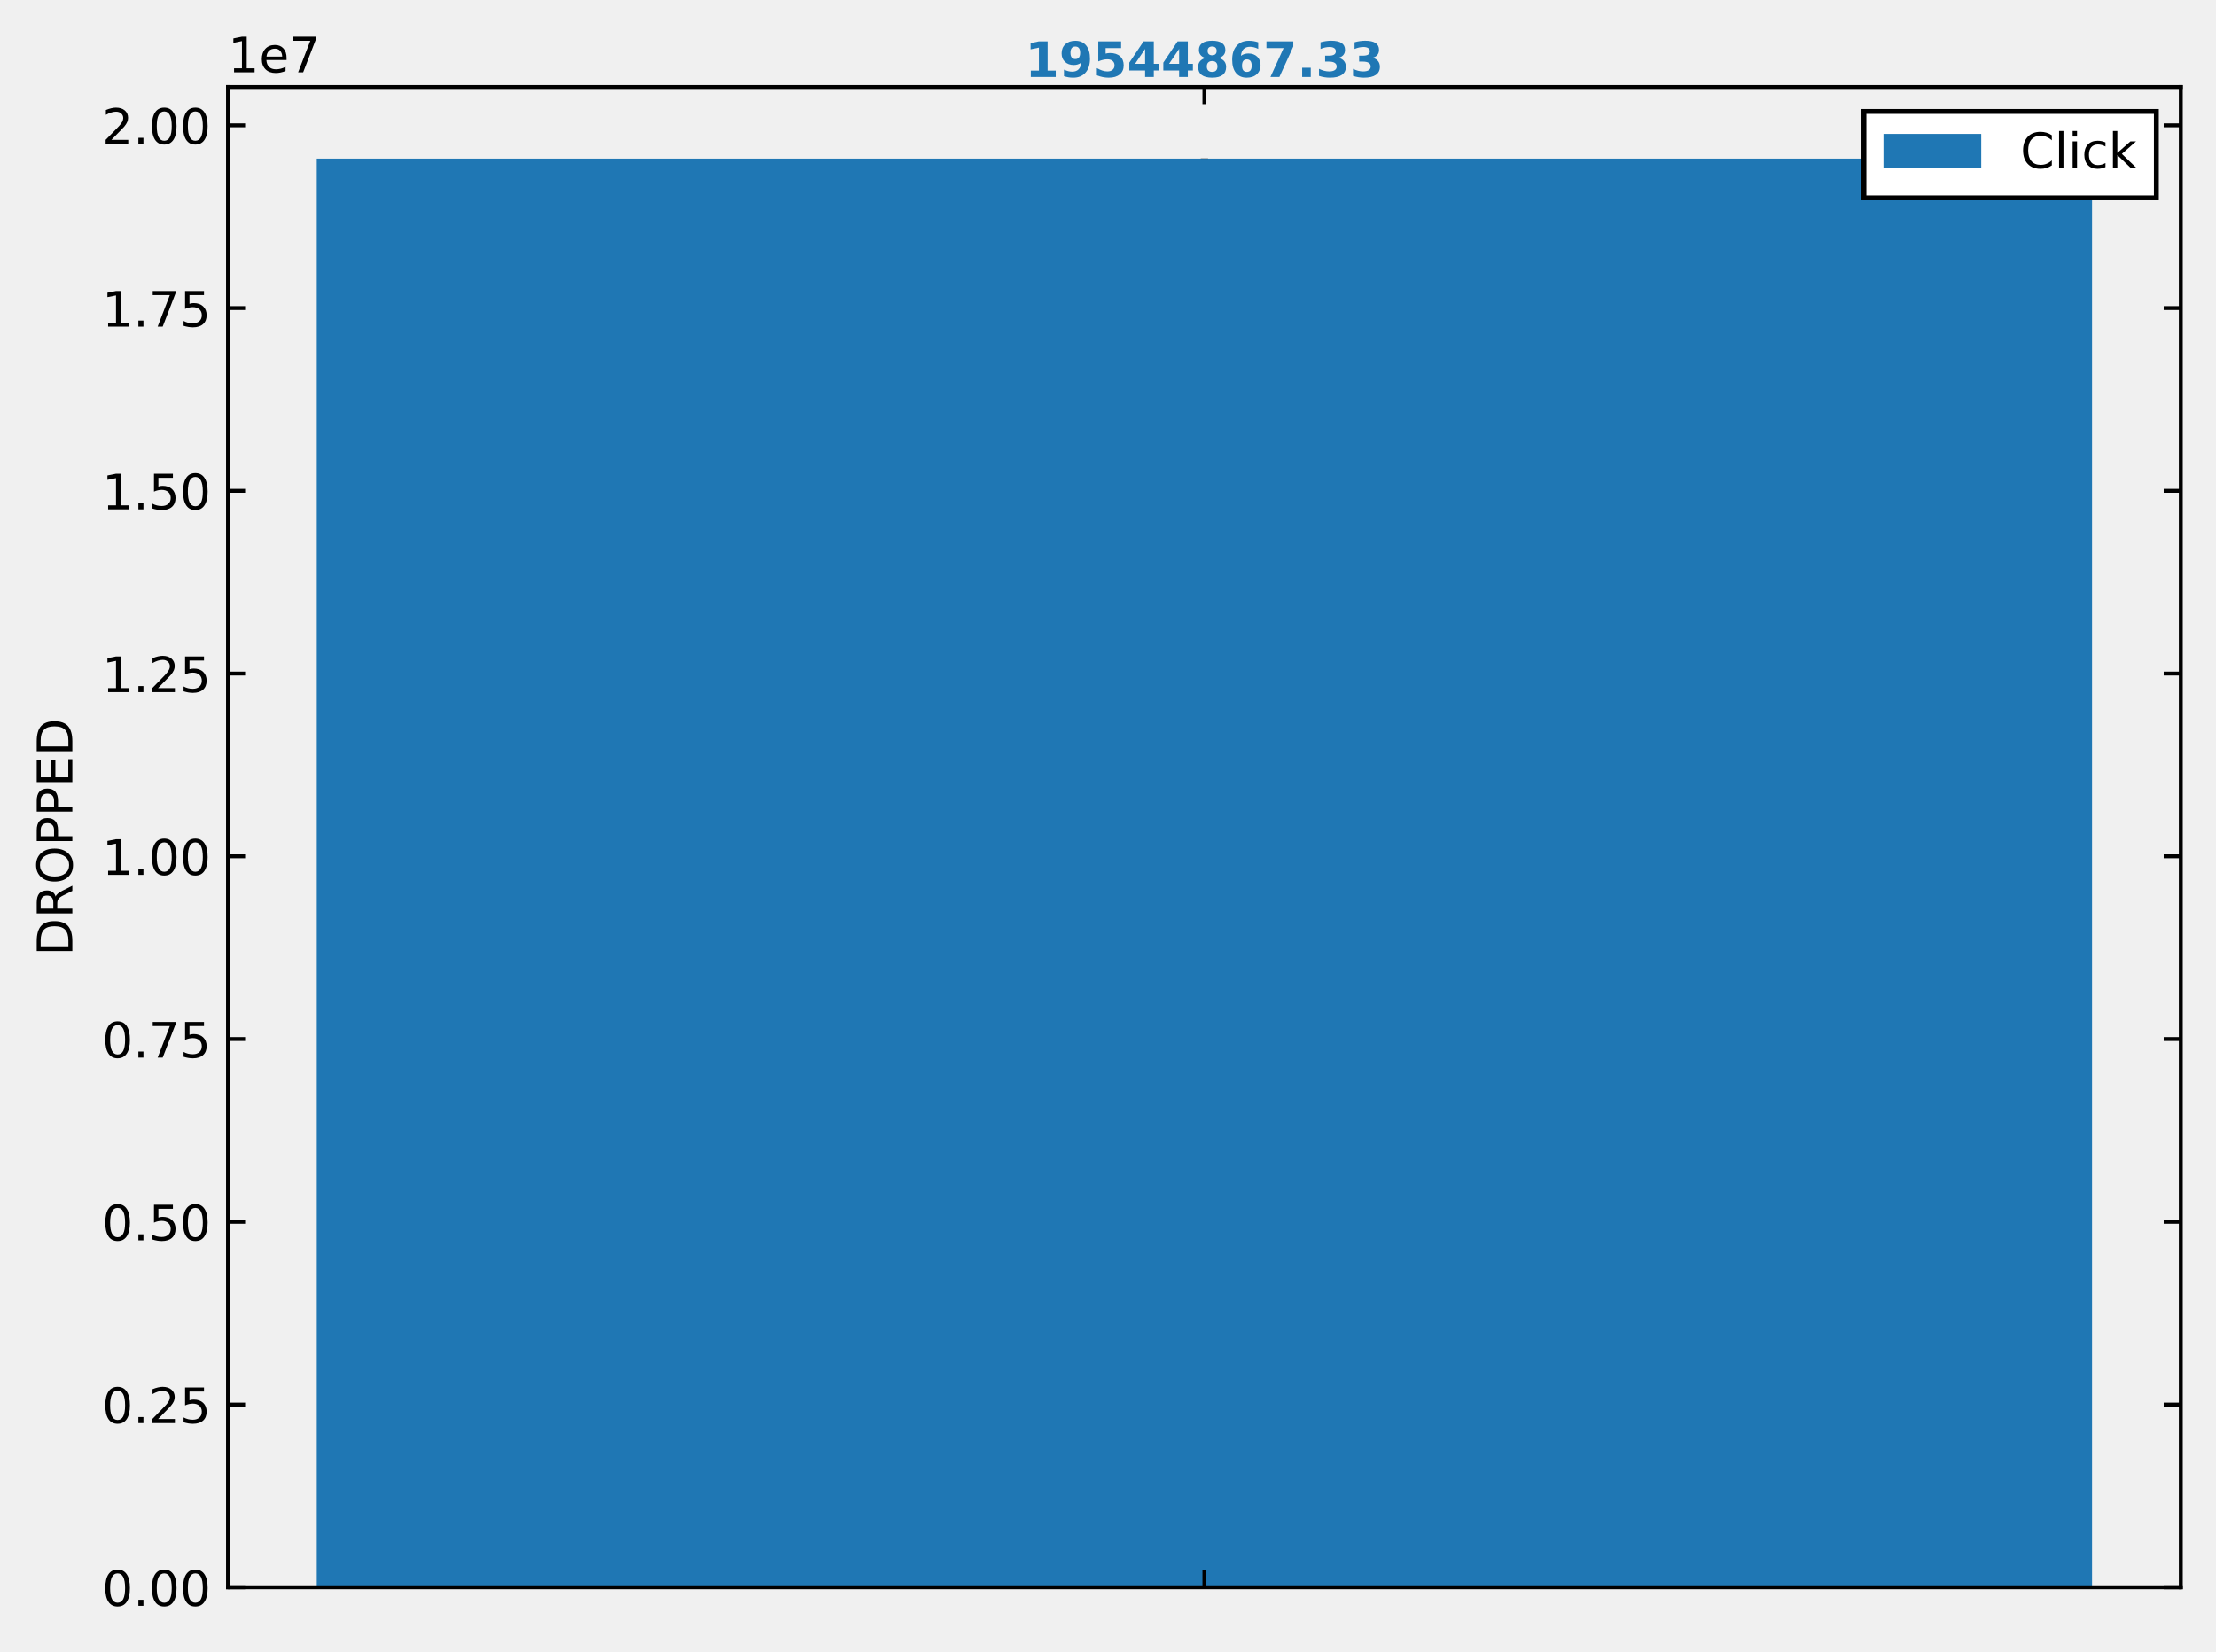
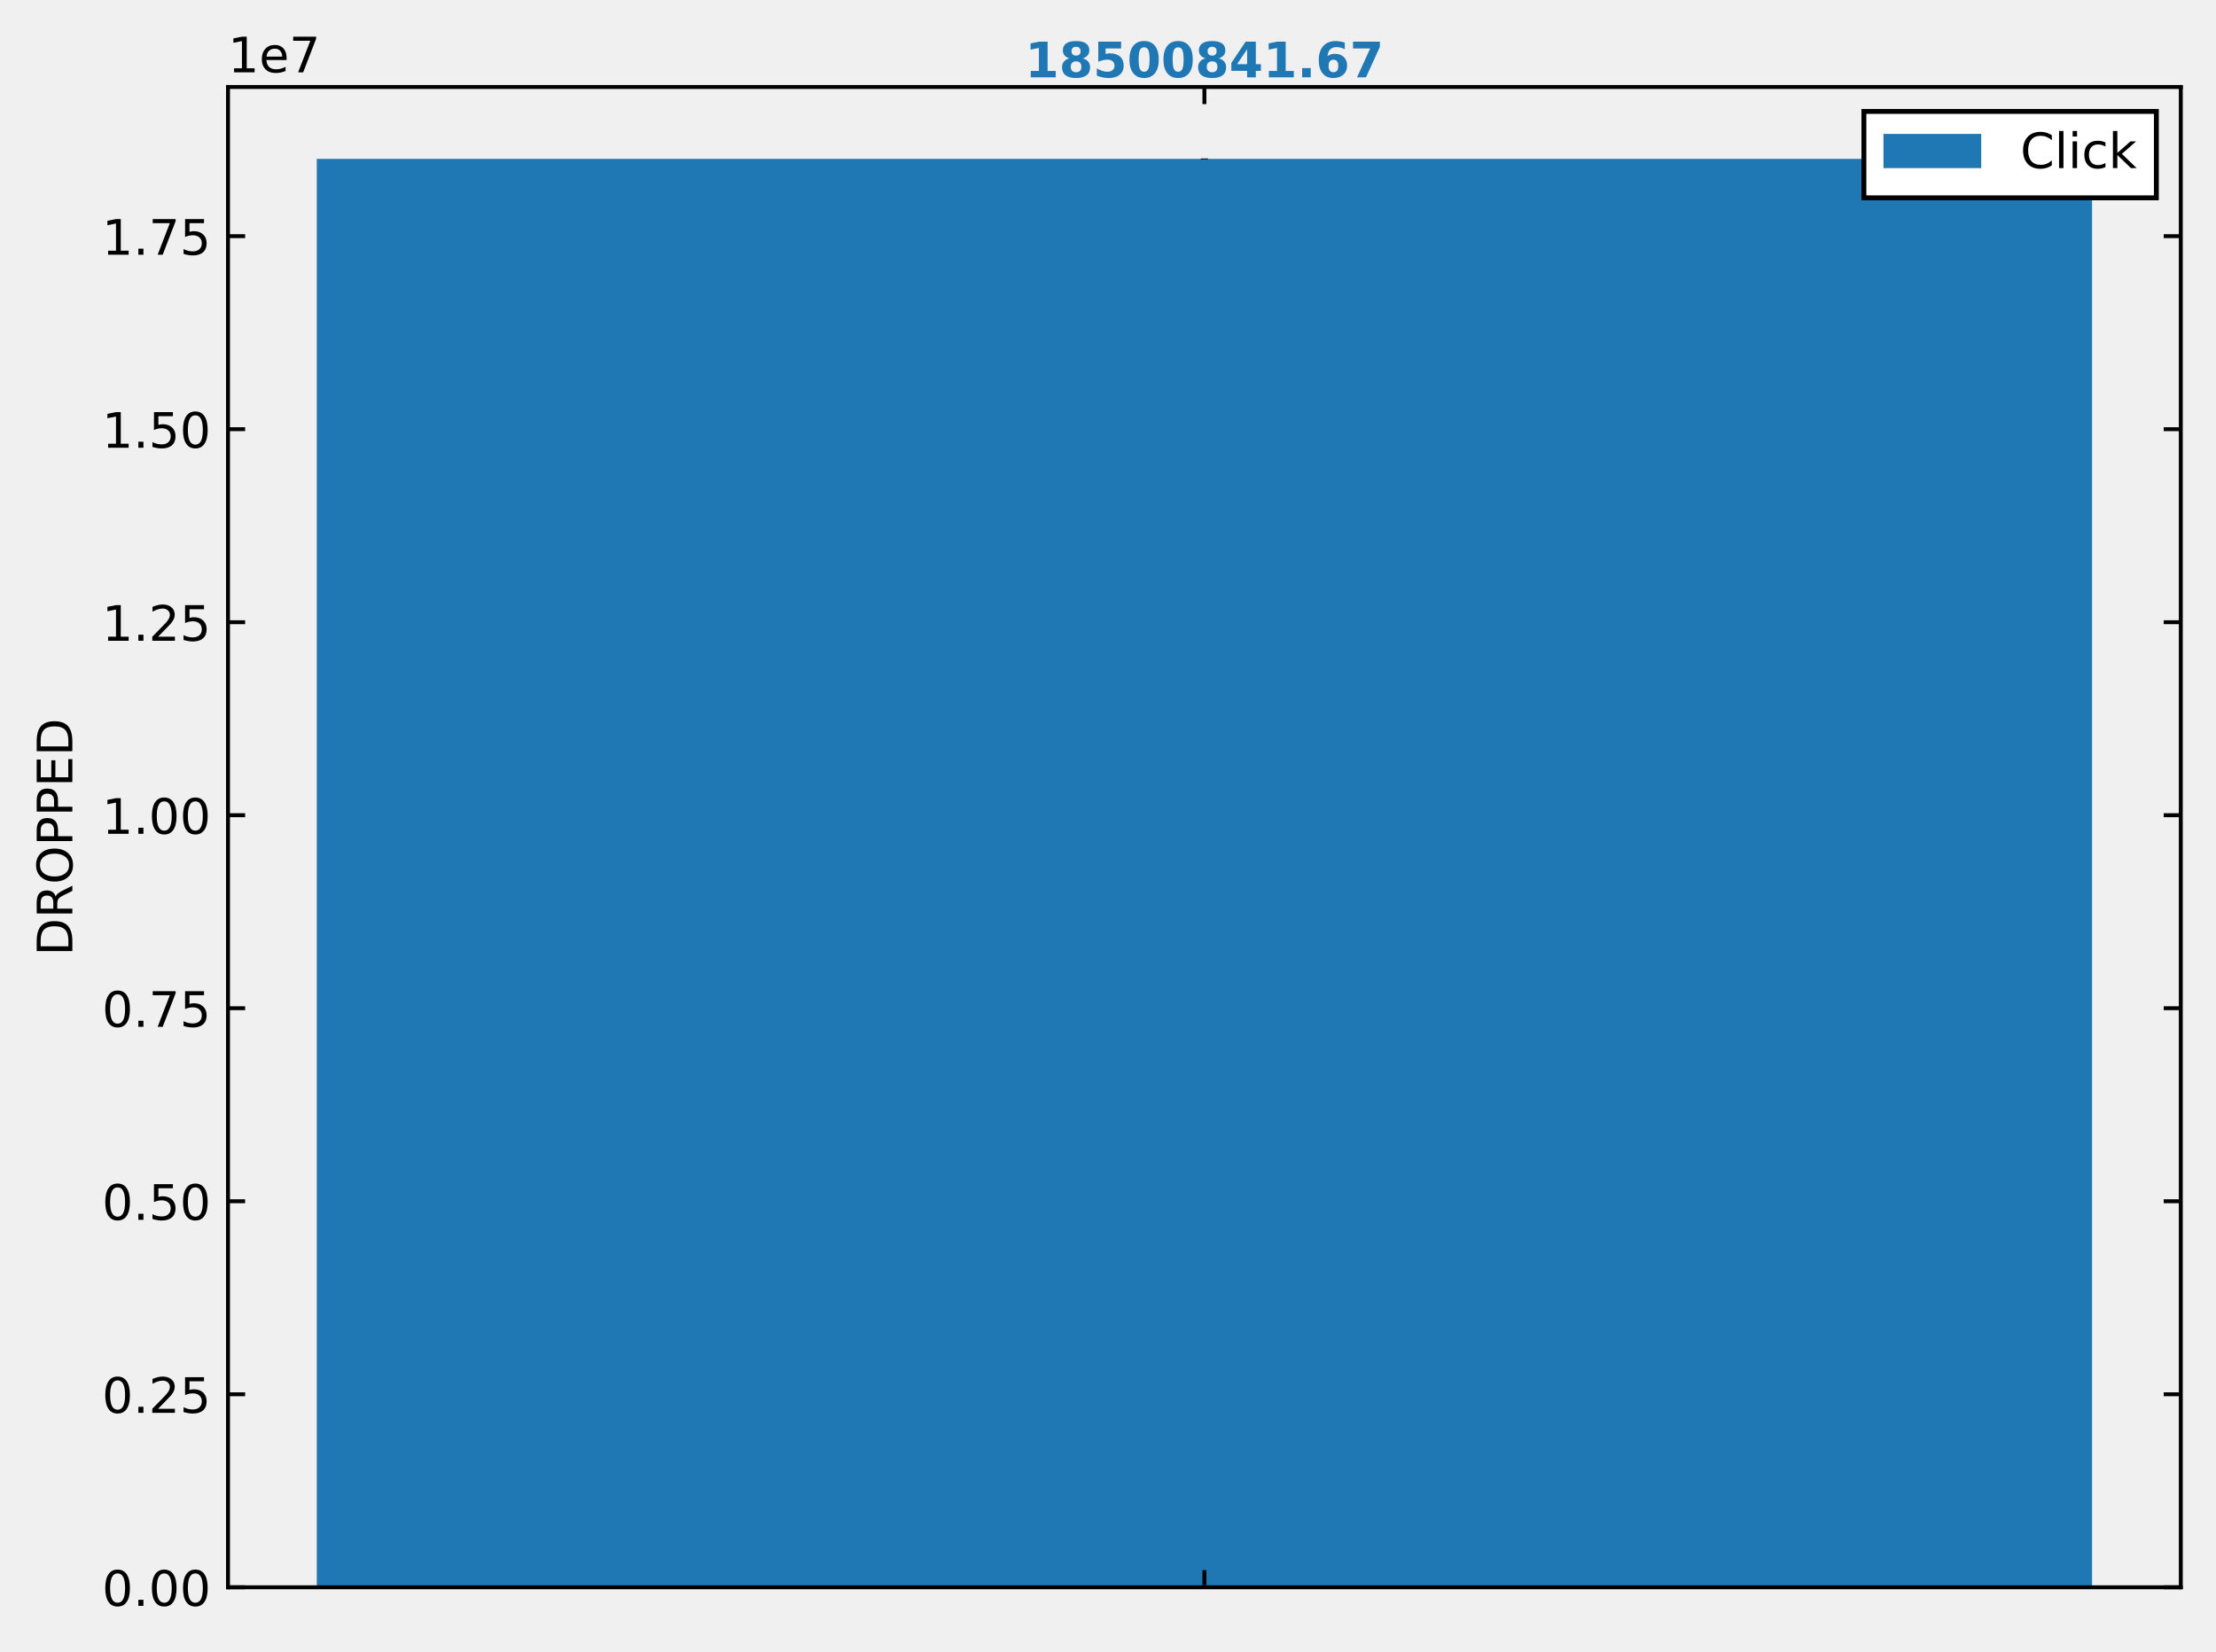
<svg xmlns="http://www.w3.org/2000/svg" xmlns:xlink="http://www.w3.org/1999/xlink" height="337.837pt" version="1.1" viewBox="0 0 453.324 337.837" width="453.324pt">
  <defs>
    <style type="text/css">
*{stroke-linecap:butt;stroke-linejoin:round;}
  </style>
  </defs>
  <g id="figure_1">
    <g id="patch_1">
      <path d="M 0 337.837  L 453.324 337.837  L 453.324 0  L 0 0  z " style="fill:none;" />
    </g>
    <g id="axes_1">
      <g id="patch_2">
        <path d="M 46.644 324.758  L 446.124 324.758  L 446.124 17.798  L 46.644 17.798  z " style="fill:none;" />
      </g>
      <g id="patch_3">
-         <path clip-path="url(#p0de900bfcf)" d="M 64.802 324.758  L 427.966 324.758  L 427.966 32.446  L 64.802 32.446  z " style="fill:#1f77b4;" />
+         <path clip-path="url(#p54acac8857)" d="M 64.802 324.758  L 427.966 324.758  L 427.966 32.51  L 64.802 32.51  z " style="fill:#1f77b4;" />
      </g>
      <g id="matplotlib.axis_1">
        <g id="xtick_1">
          <g id="line2d_1">
            <defs>
-               <path d="M 0 0  L 0 -3.5  " id="m11318c0045" style="stroke:#000000;stroke-width:0.8;" />
-             </defs>
-             <g>
-               <use style="stroke:#000000;stroke-width:0.8;" x="246.384" xlink:href="#m11318c0045" y="324.758" />
+               <path d="M 0 0  L 0 -3.5  " id="m8edfdbc899" style="stroke:#000000;stroke-width:0.8;" />
+             </defs>
+             <g>
+               <use style="stroke:#000000;stroke-width:0.8;" x="246.384" xlink:href="#m8edfdbc899" y="324.758" />
            </g>
          </g>
          <g id="line2d_2">
            <defs>
-               <path d="M 0 0  L 0 3.5  " id="m030e01f061" style="stroke:#000000;stroke-width:0.8;" />
-             </defs>
-             <g>
-               <use style="stroke:#000000;stroke-width:0.8;" x="246.384" xlink:href="#m030e01f061" y="17.798" />
+               <path d="M 0 0  L 0 3.5  " id="ma564ebff09" style="stroke:#000000;stroke-width:0.8;" />
+             </defs>
+             <g>
+               <use style="stroke:#000000;stroke-width:0.8;" x="246.384" xlink:href="#ma564ebff09" y="17.798" />
            </g>
          </g>
        </g>
      </g>
      <g id="matplotlib.axis_2">
        <g id="ytick_1">
          <g id="line2d_3">
            <defs>
-               <path d="M 0 0  L 3.5 0  " id="mdc7ec69302" style="stroke:#000000;stroke-width:0.8;" />
-             </defs>
-             <g>
-               <use style="stroke:#000000;stroke-width:0.8;" x="46.644" xlink:href="#mdc7ec69302" y="324.758" />
+               <path d="M 0 0  L 3.5 0  " id="m2aee2b4113" style="stroke:#000000;stroke-width:0.8;" />
+             </defs>
+             <g>
+               <use style="stroke:#000000;stroke-width:0.8;" x="46.644" xlink:href="#m2aee2b4113" y="324.758" />
            </g>
          </g>
          <g id="line2d_4">
            <defs>
-               <path d="M 0 0  L -3.5 0  " id="m48a436ceab" style="stroke:#000000;stroke-width:0.8;" />
-             </defs>
-             <g>
-               <use style="stroke:#000000;stroke-width:0.8;" x="446.124" xlink:href="#m48a436ceab" y="324.758" />
+               <path d="M 0 0  L -3.5 0  " id="mdc231d4076" style="stroke:#000000;stroke-width:0.8;" />
+             </defs>
+             <g>
+               <use style="stroke:#000000;stroke-width:0.8;" x="446.124" xlink:href="#mdc231d4076" y="324.758" />
            </g>
          </g>
          <g id="text_1">
            <defs>
              <path d="M 31.781 66.406  Q 24.172 66.406 20.328 58.906  Q 16.5 51.422 16.5 36.375  Q 16.5 21.391 20.328 13.891  Q 24.172 6.391 31.781 6.391  Q 39.453 6.391 43.281 13.891  Q 47.125 21.391 47.125 36.375  Q 47.125 51.422 43.281 58.906  Q 39.453 66.406 31.781 66.406  z M 31.781 74.219  Q 44.047 74.219 50.516 64.516  Q 56.984 54.828 56.984 36.375  Q 56.984 17.969 50.516 8.266  Q 44.047 -1.422 31.781 -1.422  Q 19.531 -1.422 13.062 8.266  Q 6.594 17.969 6.594 36.375  Q 6.594 54.828 13.062 64.516  Q 19.531 74.219 31.781 74.219  z " id="DejaVuSans-48" />
              <path d="M 10.688 12.406  L 21 12.406  L 21 0  L 10.688 0  z " id="DejaVuSans-46" />
            </defs>
            <g transform="translate(20.87813 328.5577)scale(0.1 -0.1)">
              <use xlink:href="#DejaVuSans-48" />
              <use x="63.623" xlink:href="#DejaVuSans-46" />
              <use x="95.41" xlink:href="#DejaVuSans-48" />
              <use x="159.033" xlink:href="#DejaVuSans-48" />
            </g>
          </g>
        </g>
        <g id="ytick_2">
          <g id="line2d_5">
            <g>
-               <use style="stroke:#000000;stroke-width:0.8;" x="46.644" xlink:href="#mdc7ec69302" y="287.369" />
+               <use style="stroke:#000000;stroke-width:0.8;" x="46.644" xlink:href="#m2aee2b4113" y="285.267" />
            </g>
          </g>
          <g id="line2d_6">
            <g>
-               <use style="stroke:#000000;stroke-width:0.8;" x="446.124" xlink:href="#m48a436ceab" y="287.369" />
+               <use style="stroke:#000000;stroke-width:0.8;" x="446.124" xlink:href="#mdc231d4076" y="285.267" />
            </g>
          </g>
          <g id="text_2">
            <defs>
              <path d="M 19.188 8.297  L 53.609 8.297  L 53.609 0  L 7.328 0  L 7.328 8.297  Q 12.938 14.109 22.625 23.891  Q 32.328 33.688 34.812 36.531  Q 39.547 41.844 41.422 45.531  Q 43.312 49.219 43.312 52.781  Q 43.312 58.594 39.234 62.25  Q 35.156 65.922 28.609 65.922  Q 23.969 65.922 18.812 64.312  Q 13.672 62.703 7.812 59.422  L 7.812 69.391  Q 13.766 71.781 18.938 73  Q 24.125 74.219 28.422 74.219  Q 39.75 74.219 46.484 68.547  Q 53.219 62.891 53.219 53.422  Q 53.219 48.922 51.531 44.891  Q 49.859 40.875 45.406 35.406  Q 44.188 33.984 37.641 27.219  Q 31.109 20.453 19.188 8.297  z " id="DejaVuSans-50" />
              <path d="M 10.797 72.906  L 49.516 72.906  L 49.516 64.594  L 19.828 64.594  L 19.828 46.734  Q 21.969 47.469 24.109 47.828  Q 26.266 48.188 28.422 48.188  Q 40.625 48.188 47.75 41.5  Q 54.891 34.812 54.891 23.391  Q 54.891 11.625 47.562 5.094  Q 40.234 -1.422 26.906 -1.422  Q 22.312 -1.422 17.547 -0.641  Q 12.797 0.141 7.719 1.703  L 7.719 11.625  Q 12.109 9.234 16.797 8.062  Q 21.484 6.891 26.703 6.891  Q 35.156 6.891 40.078 11.328  Q 45.016 15.766 45.016 23.391  Q 45.016 31 40.078 35.438  Q 35.156 39.891 26.703 39.891  Q 22.75 39.891 18.812 39.016  Q 14.891 38.141 10.797 36.281  z " id="DejaVuSans-53" />
            </defs>
-             <g transform="translate(20.87813 291.1677)scale(0.1 -0.1)">
+             <g transform="translate(20.87813 289.0665)scale(0.1 -0.1)">
              <use xlink:href="#DejaVuSans-48" />
              <use x="63.623" xlink:href="#DejaVuSans-46" />
              <use x="95.41" xlink:href="#DejaVuSans-50" />
              <use x="159.033" xlink:href="#DejaVuSans-53" />
            </g>
          </g>
        </g>
        <g id="ytick_3">
          <g id="line2d_7">
            <g>
-               <use style="stroke:#000000;stroke-width:0.8;" x="46.644" xlink:href="#mdc7ec69302" y="249.979" />
+               <use style="stroke:#000000;stroke-width:0.8;" x="46.644" xlink:href="#m2aee2b4113" y="245.776" />
            </g>
          </g>
          <g id="line2d_8">
            <g>
-               <use style="stroke:#000000;stroke-width:0.8;" x="446.124" xlink:href="#m48a436ceab" y="249.979" />
+               <use style="stroke:#000000;stroke-width:0.8;" x="446.124" xlink:href="#mdc231d4076" y="245.776" />
            </g>
          </g>
          <g id="text_3">
-             <g transform="translate(20.87813 253.7778)scale(0.1 -0.1)">
+             <g transform="translate(20.87813 249.5752)scale(0.1 -0.1)">
              <use xlink:href="#DejaVuSans-48" />
              <use x="63.623" xlink:href="#DejaVuSans-46" />
              <use x="95.41" xlink:href="#DejaVuSans-53" />
              <use x="159.033" xlink:href="#DejaVuSans-48" />
            </g>
          </g>
        </g>
        <g id="ytick_4">
          <g id="line2d_9">
            <g>
-               <use style="stroke:#000000;stroke-width:0.8;" x="46.644" xlink:href="#mdc7ec69302" y="212.589" />
+               <use style="stroke:#000000;stroke-width:0.8;" x="46.644" xlink:href="#m2aee2b4113" y="206.285" />
            </g>
          </g>
          <g id="line2d_10">
            <g>
-               <use style="stroke:#000000;stroke-width:0.8;" x="446.124" xlink:href="#m48a436ceab" y="212.589" />
+               <use style="stroke:#000000;stroke-width:0.8;" x="446.124" xlink:href="#mdc231d4076" y="206.285" />
            </g>
          </g>
          <g id="text_4">
            <defs>
              <path d="M 8.203 72.906  L 55.078 72.906  L 55.078 68.703  L 28.609 0  L 18.312 0  L 43.219 64.594  L 8.203 64.594  z " id="DejaVuSans-55" />
            </defs>
-             <g transform="translate(20.87813 216.3878)scale(0.1 -0.1)">
+             <g transform="translate(20.87813 210.084)scale(0.1 -0.1)">
              <use xlink:href="#DejaVuSans-48" />
              <use x="63.623" xlink:href="#DejaVuSans-46" />
              <use x="95.41" xlink:href="#DejaVuSans-55" />
              <use x="159.033" xlink:href="#DejaVuSans-53" />
            </g>
          </g>
        </g>
        <g id="ytick_5">
          <g id="line2d_11">
            <g>
-               <use style="stroke:#000000;stroke-width:0.8;" x="46.644" xlink:href="#mdc7ec69302" y="175.199" />
+               <use style="stroke:#000000;stroke-width:0.8;" x="46.644" xlink:href="#m2aee2b4113" y="166.794" />
            </g>
          </g>
          <g id="line2d_12">
            <g>
-               <use style="stroke:#000000;stroke-width:0.8;" x="446.124" xlink:href="#m48a436ceab" y="175.199" />
+               <use style="stroke:#000000;stroke-width:0.8;" x="446.124" xlink:href="#mdc231d4076" y="166.794" />
            </g>
          </g>
          <g id="text_5">
            <defs>
              <path d="M 12.406 8.297  L 28.516 8.297  L 28.516 63.922  L 10.984 60.406  L 10.984 69.391  L 28.422 72.906  L 38.281 72.906  L 38.281 8.297  L 54.391 8.297  L 54.391 0  L 12.406 0  z " id="DejaVuSans-49" />
            </defs>
-             <g transform="translate(20.87813 178.9979)scale(0.1 -0.1)">
+             <g transform="translate(20.87813 170.5928)scale(0.1 -0.1)">
              <use xlink:href="#DejaVuSans-49" />
              <use x="63.623" xlink:href="#DejaVuSans-46" />
              <use x="95.41" xlink:href="#DejaVuSans-48" />
              <use x="159.033" xlink:href="#DejaVuSans-48" />
            </g>
          </g>
        </g>
        <g id="ytick_6">
          <g id="line2d_13">
            <g>
-               <use style="stroke:#000000;stroke-width:0.8;" x="46.644" xlink:href="#mdc7ec69302" y="137.809" />
+               <use style="stroke:#000000;stroke-width:0.8;" x="46.644" xlink:href="#m2aee2b4113" y="127.302" />
            </g>
          </g>
          <g id="line2d_14">
            <g>
-               <use style="stroke:#000000;stroke-width:0.8;" x="446.124" xlink:href="#m48a436ceab" y="137.809" />
+               <use style="stroke:#000000;stroke-width:0.8;" x="446.124" xlink:href="#mdc231d4076" y="127.302" />
            </g>
          </g>
          <g id="text_6">
-             <g transform="translate(20.87813 141.608)scale(0.1 -0.1)">
+             <g transform="translate(20.87813 131.1016)scale(0.1 -0.1)">
              <use xlink:href="#DejaVuSans-49" />
              <use x="63.623" xlink:href="#DejaVuSans-46" />
              <use x="95.41" xlink:href="#DejaVuSans-50" />
              <use x="159.033" xlink:href="#DejaVuSans-53" />
            </g>
          </g>
        </g>
        <g id="ytick_7">
          <g id="line2d_15">
            <g>
-               <use style="stroke:#000000;stroke-width:0.8;" x="46.644" xlink:href="#mdc7ec69302" y="100.419" />
+               <use style="stroke:#000000;stroke-width:0.8;" x="46.644" xlink:href="#m2aee2b4113" y="87.811" />
            </g>
          </g>
          <g id="line2d_16">
            <g>
-               <use style="stroke:#000000;stroke-width:0.8;" x="446.124" xlink:href="#m48a436ceab" y="100.419" />
+               <use style="stroke:#000000;stroke-width:0.8;" x="446.124" xlink:href="#mdc231d4076" y="87.811" />
            </g>
          </g>
          <g id="text_7">
-             <g transform="translate(20.87813 104.218)scale(0.1 -0.1)">
+             <g transform="translate(20.87813 91.61043)scale(0.1 -0.1)">
              <use xlink:href="#DejaVuSans-49" />
              <use x="63.623" xlink:href="#DejaVuSans-46" />
              <use x="95.41" xlink:href="#DejaVuSans-53" />
              <use x="159.033" xlink:href="#DejaVuSans-48" />
            </g>
          </g>
        </g>
        <g id="ytick_8">
          <g id="line2d_17">
            <g>
-               <use style="stroke:#000000;stroke-width:0.8;" x="46.644" xlink:href="#mdc7ec69302" y="63.029" />
+               <use style="stroke:#000000;stroke-width:0.8;" x="46.644" xlink:href="#m2aee2b4113" y="48.32" />
            </g>
          </g>
          <g id="line2d_18">
            <g>
-               <use style="stroke:#000000;stroke-width:0.8;" x="446.124" xlink:href="#m48a436ceab" y="63.029" />
+               <use style="stroke:#000000;stroke-width:0.8;" x="446.124" xlink:href="#mdc231d4076" y="48.32" />
            </g>
          </g>
          <g id="text_8">
-             <g transform="translate(20.87813 66.8281)scale(0.1 -0.1)">
+             <g transform="translate(20.87813 52.11923)scale(0.1 -0.1)">
              <use xlink:href="#DejaVuSans-49" />
              <use x="63.623" xlink:href="#DejaVuSans-46" />
              <use x="95.41" xlink:href="#DejaVuSans-55" />
              <use x="159.033" xlink:href="#DejaVuSans-53" />
            </g>
          </g>
        </g>
-         <g id="ytick_9">
-           <g id="line2d_19">
-             <g>
-               <use style="stroke:#000000;stroke-width:0.8;" x="46.644" xlink:href="#mdc7ec69302" y="25.639" />
-             </g>
-           </g>
-           <g id="line2d_20">
-             <g>
-               <use style="stroke:#000000;stroke-width:0.8;" x="446.124" xlink:href="#m48a436ceab" y="25.639" />
-             </g>
-           </g>
-           <g id="text_9">
-             <g transform="translate(20.87813 29.43816)scale(0.1 -0.1)">
-               <use xlink:href="#DejaVuSans-50" />
-               <use x="63.623" xlink:href="#DejaVuSans-46" />
-               <use x="95.41" xlink:href="#DejaVuSans-48" />
-               <use x="159.033" xlink:href="#DejaVuSans-48" />
-             </g>
-           </g>
-         </g>
-         <g id="text_10">
+         <g id="text_9">
          <defs>
            <path d="M 19.672 64.797  L 19.672 8.109  L 31.594 8.109  Q 46.688 8.109 53.688 14.938  Q 60.688 21.781 60.688 36.531  Q 60.688 51.172 53.688 57.984  Q 46.688 64.797 31.594 64.797  z M 9.812 72.906  L 30.078 72.906  Q 51.266 72.906 61.172 64.094  Q 71.094 55.281 71.094 36.531  Q 71.094 17.672 61.125 8.828  Q 51.172 0 30.078 0  L 9.812 0  z " id="DejaVuSans-68" />
            <path d="M 44.391 34.188  Q 47.562 33.109 50.562 29.594  Q 53.562 26.078 56.594 19.922  L 66.609 0  L 56 0  L 46.688 18.703  Q 43.062 26.031 39.672 28.422  Q 36.281 30.812 30.422 30.812  L 19.672 30.812  L 19.672 0  L 9.812 0  L 9.812 72.906  L 32.078 72.906  Q 44.578 72.906 50.734 67.672  Q 56.891 62.453 56.891 51.906  Q 56.891 45.016 53.688 40.469  Q 50.484 35.938 44.391 34.188  z M 19.672 64.797  L 19.672 38.922  L 32.078 38.922  Q 39.203 38.922 42.844 42.219  Q 46.484 45.516 46.484 51.906  Q 46.484 58.297 42.844 61.547  Q 39.203 64.797 32.078 64.797  z " id="DejaVuSans-82" />
            <path d="M 39.406 66.219  Q 28.656 66.219 22.328 58.203  Q 16.016 50.203 16.016 36.375  Q 16.016 22.609 22.328 14.594  Q 28.656 6.594 39.406 6.594  Q 50.141 6.594 56.422 14.594  Q 62.703 22.609 62.703 36.375  Q 62.703 50.203 56.422 58.203  Q 50.141 66.219 39.406 66.219  z M 39.406 74.219  Q 54.734 74.219 63.906 63.938  Q 73.094 53.656 73.094 36.375  Q 73.094 19.141 63.906 8.859  Q 54.734 -1.422 39.406 -1.422  Q 24.031 -1.422 14.812 8.828  Q 5.609 19.094 5.609 36.375  Q 5.609 53.656 14.812 63.938  Q 24.031 74.219 39.406 74.219  z " id="DejaVuSans-79" />
            <path d="M 19.672 64.797  L 19.672 37.406  L 32.078 37.406  Q 38.969 37.406 42.719 40.969  Q 46.484 44.531 46.484 51.125  Q 46.484 57.672 42.719 61.234  Q 38.969 64.797 32.078 64.797  z M 9.812 72.906  L 32.078 72.906  Q 44.344 72.906 50.609 67.359  Q 56.891 61.812 56.891 51.125  Q 56.891 40.328 50.609 34.812  Q 44.344 29.297 32.078 29.297  L 19.672 29.297  L 19.672 0  L 9.812 0  z " id="DejaVuSans-80" />
            <path d="M 9.812 72.906  L 55.906 72.906  L 55.906 64.594  L 19.672 64.594  L 19.672 43.016  L 54.391 43.016  L 54.391 34.719  L 19.672 34.719  L 19.672 8.297  L 56.781 8.297  L 56.781 0  L 9.812 0  z " id="DejaVuSans-69" />
          </defs>
          <g transform="translate(14.79844 195.5777)rotate(-90)scale(0.1 -0.1)">
            <use xlink:href="#DejaVuSans-68" />
            <use x="77.002" xlink:href="#DejaVuSans-82" />
            <use x="146.484" xlink:href="#DejaVuSans-79" />
            <use x="225.195" xlink:href="#DejaVuSans-80" />
            <use x="285.498" xlink:href="#DejaVuSans-80" />
            <use x="345.801" xlink:href="#DejaVuSans-69" />
            <use x="408.984" xlink:href="#DejaVuSans-68" />
          </g>
        </g>
-         <g id="text_11">
+         <g id="text_10">
          <defs>
            <path d="M 56.203 29.594  L 56.203 25.203  L 14.891 25.203  Q 15.484 15.922 20.484 11.062  Q 25.484 6.203 34.422 6.203  Q 39.594 6.203 44.453 7.469  Q 49.312 8.734 54.109 11.281  L 54.109 2.781  Q 49.266 0.734 44.188 -0.344  Q 39.109 -1.422 33.891 -1.422  Q 20.797 -1.422 13.156 6.188  Q 5.516 13.812 5.516 26.812  Q 5.516 40.234 12.766 48.109  Q 20.016 56 32.328 56  Q 43.359 56 49.781 48.891  Q 56.203 41.797 56.203 29.594  z M 47.219 32.234  Q 47.125 39.594 43.094 43.984  Q 39.062 48.391 32.422 48.391  Q 24.906 48.391 20.391 44.141  Q 15.875 39.891 15.188 32.172  z " id="DejaVuSans-101" />
          </defs>
          <g transform="translate(46.64375 14.79844)scale(0.1 -0.1)">
            <use xlink:href="#DejaVuSans-49" />
            <use x="63.623" xlink:href="#DejaVuSans-101" />
            <use x="125.146" xlink:href="#DejaVuSans-55" />
          </g>
        </g>
      </g>
      <g id="LineCollection_1">
-         <path clip-path="url(#p0de900bfcf)" d="M 246.384 32.476  L 246.384 32.416  " style="fill:none;stroke:#000000;stroke-width:1.5;" />
+         <path clip-path="url(#p54acac8857)" d="M 246.384 32.605  L 246.384 32.416  " style="fill:none;stroke:#000000;stroke-width:1.5;" />
      </g>
      <g id="patch_4">
        <path d="M 46.644 324.758  L 46.644 17.798  " style="fill:none;stroke:#000000;stroke-linecap:square;stroke-linejoin:miter;stroke-width:0.8;" />
      </g>
      <g id="patch_5">
        <path d="M 446.124 324.758  L 446.124 17.798  " style="fill:none;stroke:#000000;stroke-linecap:square;stroke-linejoin:miter;stroke-width:0.8;" />
      </g>
      <g id="patch_6">
        <path d="M 46.644 324.758  L 446.124 324.758  " style="fill:none;stroke:#000000;stroke-linecap:square;stroke-linejoin:miter;stroke-width:0.8;" />
      </g>
      <g id="patch_7">
        <path d="M 46.644 17.798  L 446.124 17.798  " style="fill:none;stroke:#000000;stroke-linecap:square;stroke-linejoin:miter;stroke-width:0.8;" />
      </g>
-       <g id="text_12">
+       <g id="text_11">
        <defs>
          <path d="M 11.719 12.984  L 28.328 12.984  L 28.328 60.109  L 11.281 56.594  L 11.281 69.391  L 28.219 72.906  L 46.094 72.906  L 46.094 12.984  L 62.703 12.984  L 62.703 0  L 11.719 0  z " id="DejaVuSans-Bold-49" />
-           <path d="M 10.016 1.609  L 10.016 15.094  Q 14.5 12.984 18.594 11.938  Q 22.703 10.891 26.703 10.891  Q 35.109 10.891 39.797 15.547  Q 44.484 20.219 45.312 29.391  Q 42 26.953 38.234 25.734  Q 34.469 24.516 30.078 24.516  Q 18.891 24.516 12.031 31.031  Q 5.172 37.547 5.172 48.188  Q 5.172 59.969 12.812 67.047  Q 20.453 74.125 33.297 74.125  Q 47.562 74.125 55.375 64.5  Q 63.188 54.891 63.188 37.312  Q 63.188 19.234 54.047 8.906  Q 44.922 -1.422 29 -1.422  Q 23.875 -1.422 19.188 -0.656  Q 14.5 0.094 10.016 1.609  z M 33.203 36.719  Q 38.141 36.719 40.625 39.906  Q 43.109 43.109 43.109 49.516  Q 43.109 55.859 40.625 59.078  Q 38.141 62.312 33.203 62.312  Q 28.266 62.312 25.781 59.078  Q 23.297 55.859 23.297 49.516  Q 23.297 43.109 25.781 39.906  Q 28.266 36.719 33.203 36.719  z " id="DejaVuSans-Bold-57" />
+           <path d="M 34.812 32.625  Q 29.547 32.625 26.703 29.734  Q 23.875 26.859 23.875 21.484  Q 23.875 16.109 26.703 13.25  Q 29.547 10.406 34.812 10.406  Q 40.047 10.406 42.828 13.25  Q 45.609 16.109 45.609 21.484  Q 45.609 26.906 42.828 29.766  Q 40.047 32.625 34.812 32.625  z M 21.094 38.812  Q 14.453 40.828 11.078 44.969  Q 7.719 49.125 7.719 55.328  Q 7.719 64.547 14.594 69.375  Q 21.484 74.219 34.812 74.219  Q 48.047 74.219 54.922 69.406  Q 61.812 64.594 61.812 55.328  Q 61.812 49.125 58.422 44.969  Q 55.031 40.828 48.391 38.812  Q 55.812 36.766 59.594 32.156  Q 63.375 27.547 63.375 20.516  Q 63.375 9.672 56.172 4.125  Q 48.969 -1.422 34.812 -1.422  Q 20.609 -1.422 13.359 4.125  Q 6.109 9.672 6.109 20.516  Q 6.109 27.547 9.891 32.156  Q 13.672 36.766 21.094 38.812  z M 25.484 53.422  Q 25.484 49.078 27.906 46.734  Q 30.328 44.391 34.812 44.391  Q 39.203 44.391 41.594 46.734  Q 44 49.078 44 53.422  Q 44 57.766 41.594 60.078  Q 39.203 62.406 34.812 62.406  Q 30.328 62.406 27.906 60.062  Q 25.484 57.719 25.484 53.422  z " id="DejaVuSans-Bold-56" />
          <path d="M 10.594 72.906  L 57.328 72.906  L 57.328 59.078  L 25.594 59.078  L 25.594 47.797  Q 27.734 48.391 29.906 48.703  Q 32.078 49.031 34.422 49.031  Q 47.75 49.031 55.172 42.359  Q 62.594 35.688 62.594 23.781  Q 62.594 11.969 54.516 5.266  Q 46.438 -1.422 32.078 -1.422  Q 25.875 -1.422 19.797 -0.219  Q 13.719 0.984 7.719 3.422  L 7.719 18.219  Q 13.672 14.797 19.016 13.078  Q 24.359 11.375 29.109 11.375  Q 35.938 11.375 39.859 14.719  Q 43.797 18.062 43.797 23.781  Q 43.797 29.547 39.859 32.859  Q 35.938 36.188 29.109 36.188  Q 25.047 36.188 20.453 35.125  Q 15.875 34.078 10.594 31.891  z " id="DejaVuSans-Bold-53" />
+           <path d="M 46 36.531  Q 46 50.203 43.438 55.781  Q 40.875 61.375 34.812 61.375  Q 28.766 61.375 26.172 55.781  Q 23.578 50.203 23.578 36.531  Q 23.578 22.703 26.172 17.031  Q 28.766 11.375 34.812 11.375  Q 40.828 11.375 43.406 17.031  Q 46 22.703 46 36.531  z M 64.797 36.375  Q 64.797 18.266 56.984 8.422  Q 49.172 -1.422 34.812 -1.422  Q 20.406 -1.422 12.594 8.422  Q 4.781 18.266 4.781 36.375  Q 4.781 54.547 12.594 64.375  Q 20.406 74.219 34.812 74.219  Q 49.172 74.219 56.984 64.375  Q 64.797 54.547 64.797 36.375  z " id="DejaVuSans-Bold-48" />
          <path d="M 36.812 57.422  L 16.219 26.906  L 36.812 26.906  z M 33.688 72.906  L 54.594 72.906  L 54.594 26.906  L 64.984 26.906  L 64.984 13.281  L 54.594 13.281  L 54.594 0  L 36.812 0  L 36.812 13.281  L 4.5 13.281  L 4.5 29.391  z " id="DejaVuSans-Bold-52" />
-           <path d="M 34.812 32.625  Q 29.547 32.625 26.703 29.734  Q 23.875 26.859 23.875 21.484  Q 23.875 16.109 26.703 13.25  Q 29.547 10.406 34.812 10.406  Q 40.047 10.406 42.828 13.25  Q 45.609 16.109 45.609 21.484  Q 45.609 26.906 42.828 29.766  Q 40.047 32.625 34.812 32.625  z M 21.094 38.812  Q 14.453 40.828 11.078 44.969  Q 7.719 49.125 7.719 55.328  Q 7.719 64.547 14.594 69.375  Q 21.484 74.219 34.812 74.219  Q 48.047 74.219 54.922 69.406  Q 61.812 64.594 61.812 55.328  Q 61.812 49.125 58.422 44.969  Q 55.031 40.828 48.391 38.812  Q 55.812 36.766 59.594 32.156  Q 63.375 27.547 63.375 20.516  Q 63.375 9.672 56.172 4.125  Q 48.969 -1.422 34.812 -1.422  Q 20.609 -1.422 13.359 4.125  Q 6.109 9.672 6.109 20.516  Q 6.109 27.547 9.891 32.156  Q 13.672 36.766 21.094 38.812  z M 25.484 53.422  Q 25.484 49.078 27.906 46.734  Q 30.328 44.391 34.812 44.391  Q 39.203 44.391 41.594 46.734  Q 44 49.078 44 53.422  Q 44 57.766 41.594 60.078  Q 39.203 62.406 34.812 62.406  Q 30.328 62.406 27.906 60.062  Q 25.484 57.719 25.484 53.422  z " id="DejaVuSans-Bold-56" />
+           <path d="M 10.203 18.891  L 27.781 18.891  L 27.781 0  L 10.203 0  z " id="DejaVuSans-Bold-46" />
          <path d="M 36.188 35.984  Q 31.25 35.984 28.781 32.781  Q 26.312 29.594 26.312 23.188  Q 26.312 16.797 28.781 13.594  Q 31.25 10.406 36.188 10.406  Q 41.156 10.406 43.625 13.594  Q 46.094 16.797 46.094 23.188  Q 46.094 29.594 43.625 32.781  Q 41.156 35.984 36.188 35.984  z M 59.422 71  L 59.422 57.516  Q 54.781 59.719 50.672 60.766  Q 46.578 61.812 42.672 61.812  Q 34.281 61.812 29.594 57.141  Q 24.906 52.484 24.125 43.312  Q 27.344 45.703 31.094 46.891  Q 34.859 48.094 39.312 48.094  Q 50.484 48.094 57.344 41.547  Q 64.203 35.016 64.203 24.422  Q 64.203 12.703 56.531 5.641  Q 48.875 -1.422 35.984 -1.422  Q 21.781 -1.422 13.984 8.172  Q 6.203 17.781 6.203 35.406  Q 6.203 53.469 15.312 63.797  Q 24.422 74.125 40.281 74.125  Q 45.312 74.125 50.047 73.344  Q 54.781 72.562 59.422 71  z " id="DejaVuSans-Bold-54" />
          <path d="M 6.688 72.906  L 61.625 72.906  L 61.625 62.312  L 33.203 0  L 14.891 0  L 41.797 59.078  L 6.688 59.078  z " id="DejaVuSans-Bold-55" />
-           <path d="M 10.203 18.891  L 27.781 18.891  L 27.781 0  L 10.203 0  z " id="DejaVuSans-Bold-46" />
-           <path d="M 46.578 39.312  Q 53.953 37.406 57.781 32.688  Q 61.625 27.984 61.625 20.703  Q 61.625 9.859 53.312 4.219  Q 45.016 -1.422 29.109 -1.422  Q 23.484 -1.422 17.844 -0.516  Q 12.203 0.391 6.688 2.203  L 6.688 16.703  Q 11.969 14.062 17.156 12.719  Q 22.359 11.375 27.391 11.375  Q 34.859 11.375 38.844 13.953  Q 42.828 16.547 42.828 21.391  Q 42.828 26.375 38.75 28.938  Q 34.672 31.5 26.703 31.5  L 19.188 31.5  L 19.188 43.609  L 27.094 43.609  Q 34.188 43.609 37.641 45.828  Q 41.109 48.047 41.109 52.594  Q 41.109 56.781 37.734 59.078  Q 34.375 61.375 28.219 61.375  Q 23.688 61.375 19.047 60.344  Q 14.406 59.328 9.812 57.328  L 9.812 71.094  Q 15.375 72.656 20.844 73.438  Q 26.312 74.219 31.594 74.219  Q 45.797 74.219 52.844 69.547  Q 59.906 64.891 59.906 55.516  Q 59.906 49.125 56.531 45.047  Q 53.172 40.969 46.578 39.312  z " id="DejaVuSans-Bold-51" />
        </defs>
-         <g style="fill:#1f77b4;" transform="translate(209.6955 15.75058)scale(0.1 -0.1)">
+         <g style="fill:#1f77b4;" transform="translate(209.6955 15.81813)scale(0.1 -0.1)">
          <use xlink:href="#DejaVuSans-Bold-49" />
-           <use x="69.58" xlink:href="#DejaVuSans-Bold-57" />
+           <use x="69.58" xlink:href="#DejaVuSans-Bold-56" />
          <use x="139.16" xlink:href="#DejaVuSans-Bold-53" />
-           <use x="208.74" xlink:href="#DejaVuSans-Bold-52" />
-           <use x="278.32" xlink:href="#DejaVuSans-Bold-52" />
+           <use x="208.74" xlink:href="#DejaVuSans-Bold-48" />
+           <use x="278.32" xlink:href="#DejaVuSans-Bold-48" />
          <use x="347.9" xlink:href="#DejaVuSans-Bold-56" />
-           <use x="417.48" xlink:href="#DejaVuSans-Bold-54" />
-           <use x="487.061" xlink:href="#DejaVuSans-Bold-55" />
+           <use x="417.48" xlink:href="#DejaVuSans-Bold-52" />
+           <use x="487.061" xlink:href="#DejaVuSans-Bold-49" />
          <use x="556.641" xlink:href="#DejaVuSans-Bold-46" />
-           <use x="594.629" xlink:href="#DejaVuSans-Bold-51" />
-           <use x="664.209" xlink:href="#DejaVuSans-Bold-51" />
+           <use x="594.629" xlink:href="#DejaVuSans-Bold-54" />
+           <use x="664.209" xlink:href="#DejaVuSans-Bold-55" />
        </g>
      </g>
      <g id="legend_1">
        <g id="patch_8">
          <path d="M 381.296 40.477  L 441.124 40.477  L 441.124 22.798  L 381.296 22.798  z " style="fill:#ffffff;stroke:#000000;stroke-linejoin:miter;" />
        </g>
        <g id="patch_9">
          <path d="M 385.296 34.397  L 405.296 34.397  L 405.296 27.397  L 385.296 27.397  z " style="fill:#1f77b4;" />
        </g>
-         <g id="text_13">
+         <g id="text_12">
          <defs>
            <path d="M 64.406 67.281  L 64.406 56.891  Q 59.422 61.531 53.781 63.812  Q 48.141 66.109 41.797 66.109  Q 29.297 66.109 22.656 58.469  Q 16.016 50.828 16.016 36.375  Q 16.016 21.969 22.656 14.328  Q 29.297 6.688 41.797 6.688  Q 48.141 6.688 53.781 8.984  Q 59.422 11.281 64.406 15.922  L 64.406 5.609  Q 59.234 2.094 53.438 0.328  Q 47.656 -1.422 41.219 -1.422  Q 24.656 -1.422 15.125 8.703  Q 5.609 18.844 5.609 36.375  Q 5.609 53.953 15.125 64.078  Q 24.656 74.219 41.219 74.219  Q 47.75 74.219 53.531 72.484  Q 59.328 70.75 64.406 67.281  z " id="DejaVuSans-67" />
            <path d="M 9.422 75.984  L 18.406 75.984  L 18.406 0  L 9.422 0  z " id="DejaVuSans-108" />
            <path d="M 9.422 54.688  L 18.406 54.688  L 18.406 0  L 9.422 0  z M 9.422 75.984  L 18.406 75.984  L 18.406 64.594  L 9.422 64.594  z " id="DejaVuSans-105" />
            <path d="M 48.781 52.594  L 48.781 44.188  Q 44.969 46.297 41.141 47.344  Q 37.312 48.391 33.406 48.391  Q 24.656 48.391 19.812 42.844  Q 14.984 37.312 14.984 27.297  Q 14.984 17.281 19.812 11.734  Q 24.656 6.203 33.406 6.203  Q 37.312 6.203 41.141 7.25  Q 44.969 8.297 48.781 10.406  L 48.781 2.094  Q 45.016 0.344 40.984 -0.531  Q 36.969 -1.422 32.422 -1.422  Q 20.062 -1.422 12.781 6.344  Q 5.516 14.109 5.516 27.297  Q 5.516 40.672 12.859 48.328  Q 20.219 56 33.016 56  Q 37.156 56 41.109 55.141  Q 45.062 54.297 48.781 52.594  z " id="DejaVuSans-99" />
            <path d="M 9.078 75.984  L 18.109 75.984  L 18.109 31.109  L 44.922 54.688  L 56.391 54.688  L 27.391 29.109  L 57.625 0  L 45.906 0  L 18.109 26.703  L 18.109 0  L 9.078 0  z " id="DejaVuSans-107" />
          </defs>
          <g transform="translate(413.2956 34.39688)scale(0.1 -0.1)">
            <use xlink:href="#DejaVuSans-67" />
            <use x="69.824" xlink:href="#DejaVuSans-108" />
            <use x="97.607" xlink:href="#DejaVuSans-105" />
            <use x="125.391" xlink:href="#DejaVuSans-99" />
            <use x="180.371" xlink:href="#DejaVuSans-107" />
          </g>
        </g>
      </g>
    </g>
  </g>
  <defs>
-     <clipPath id="p0de900bfcf">
+     <clipPath id="p54acac8857">
      <rect height="306.96" width="399.48" x="46.644" y="17.798" />
    </clipPath>
  </defs>
</svg>
